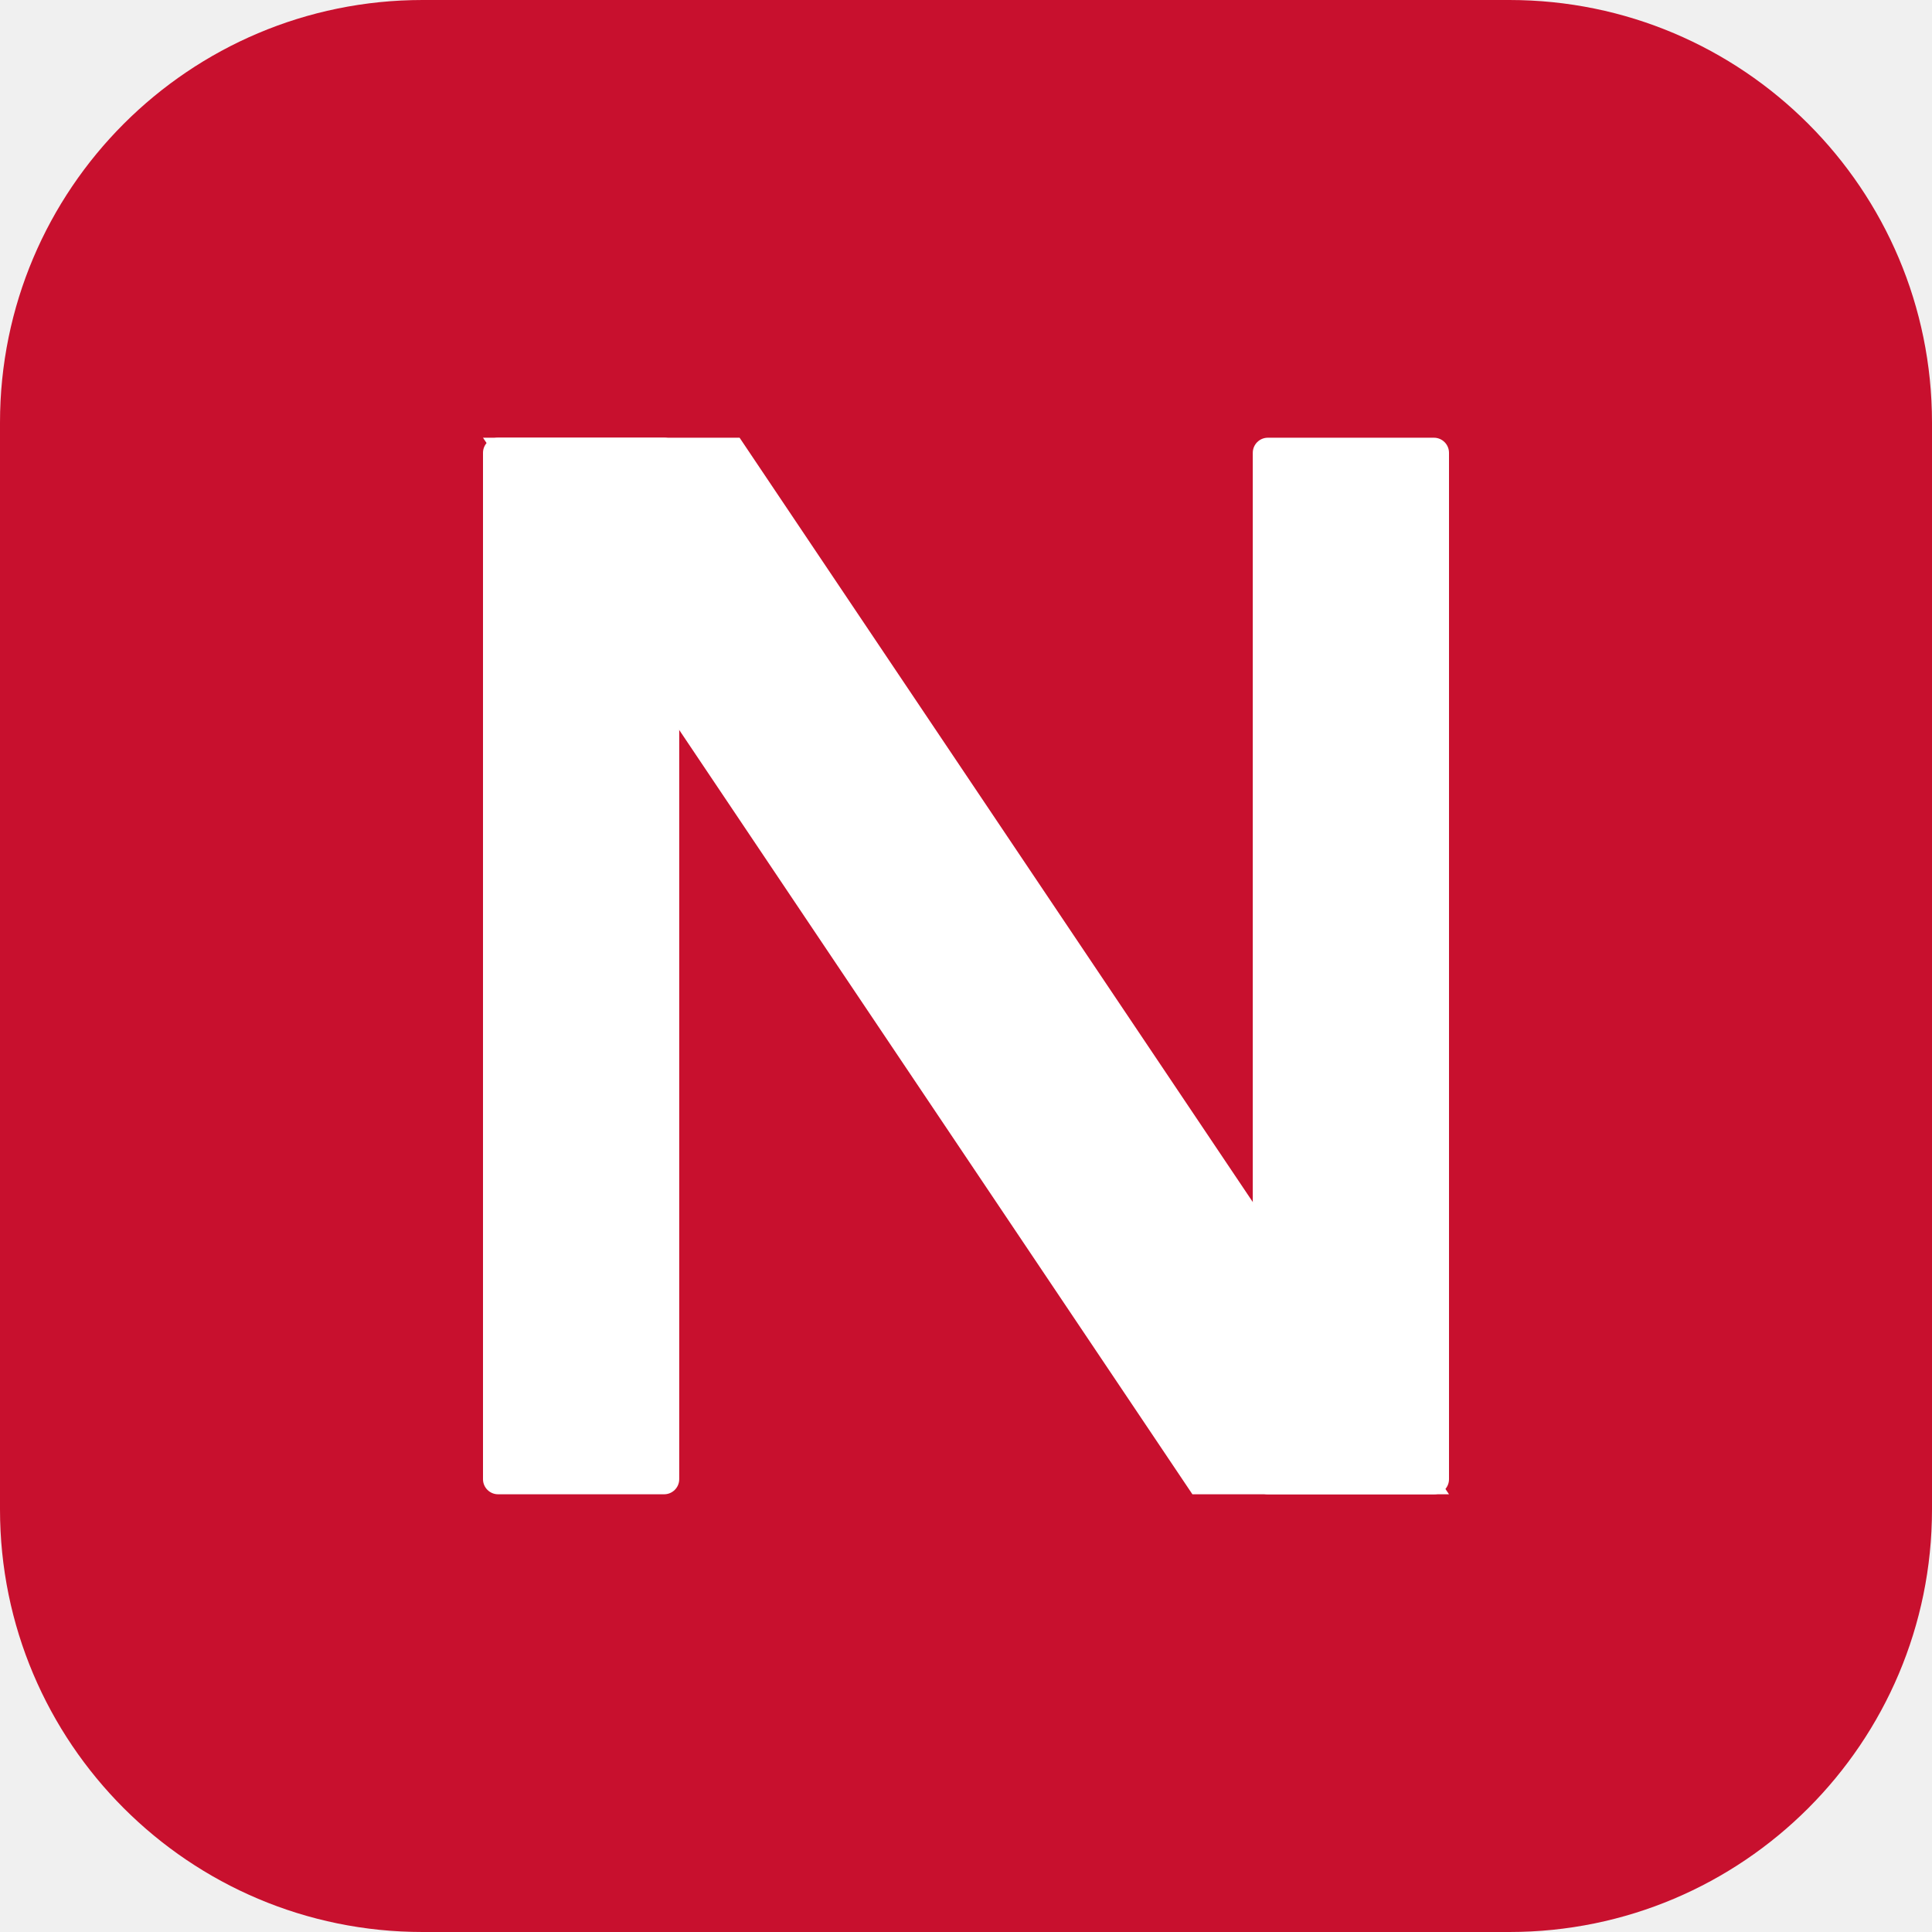
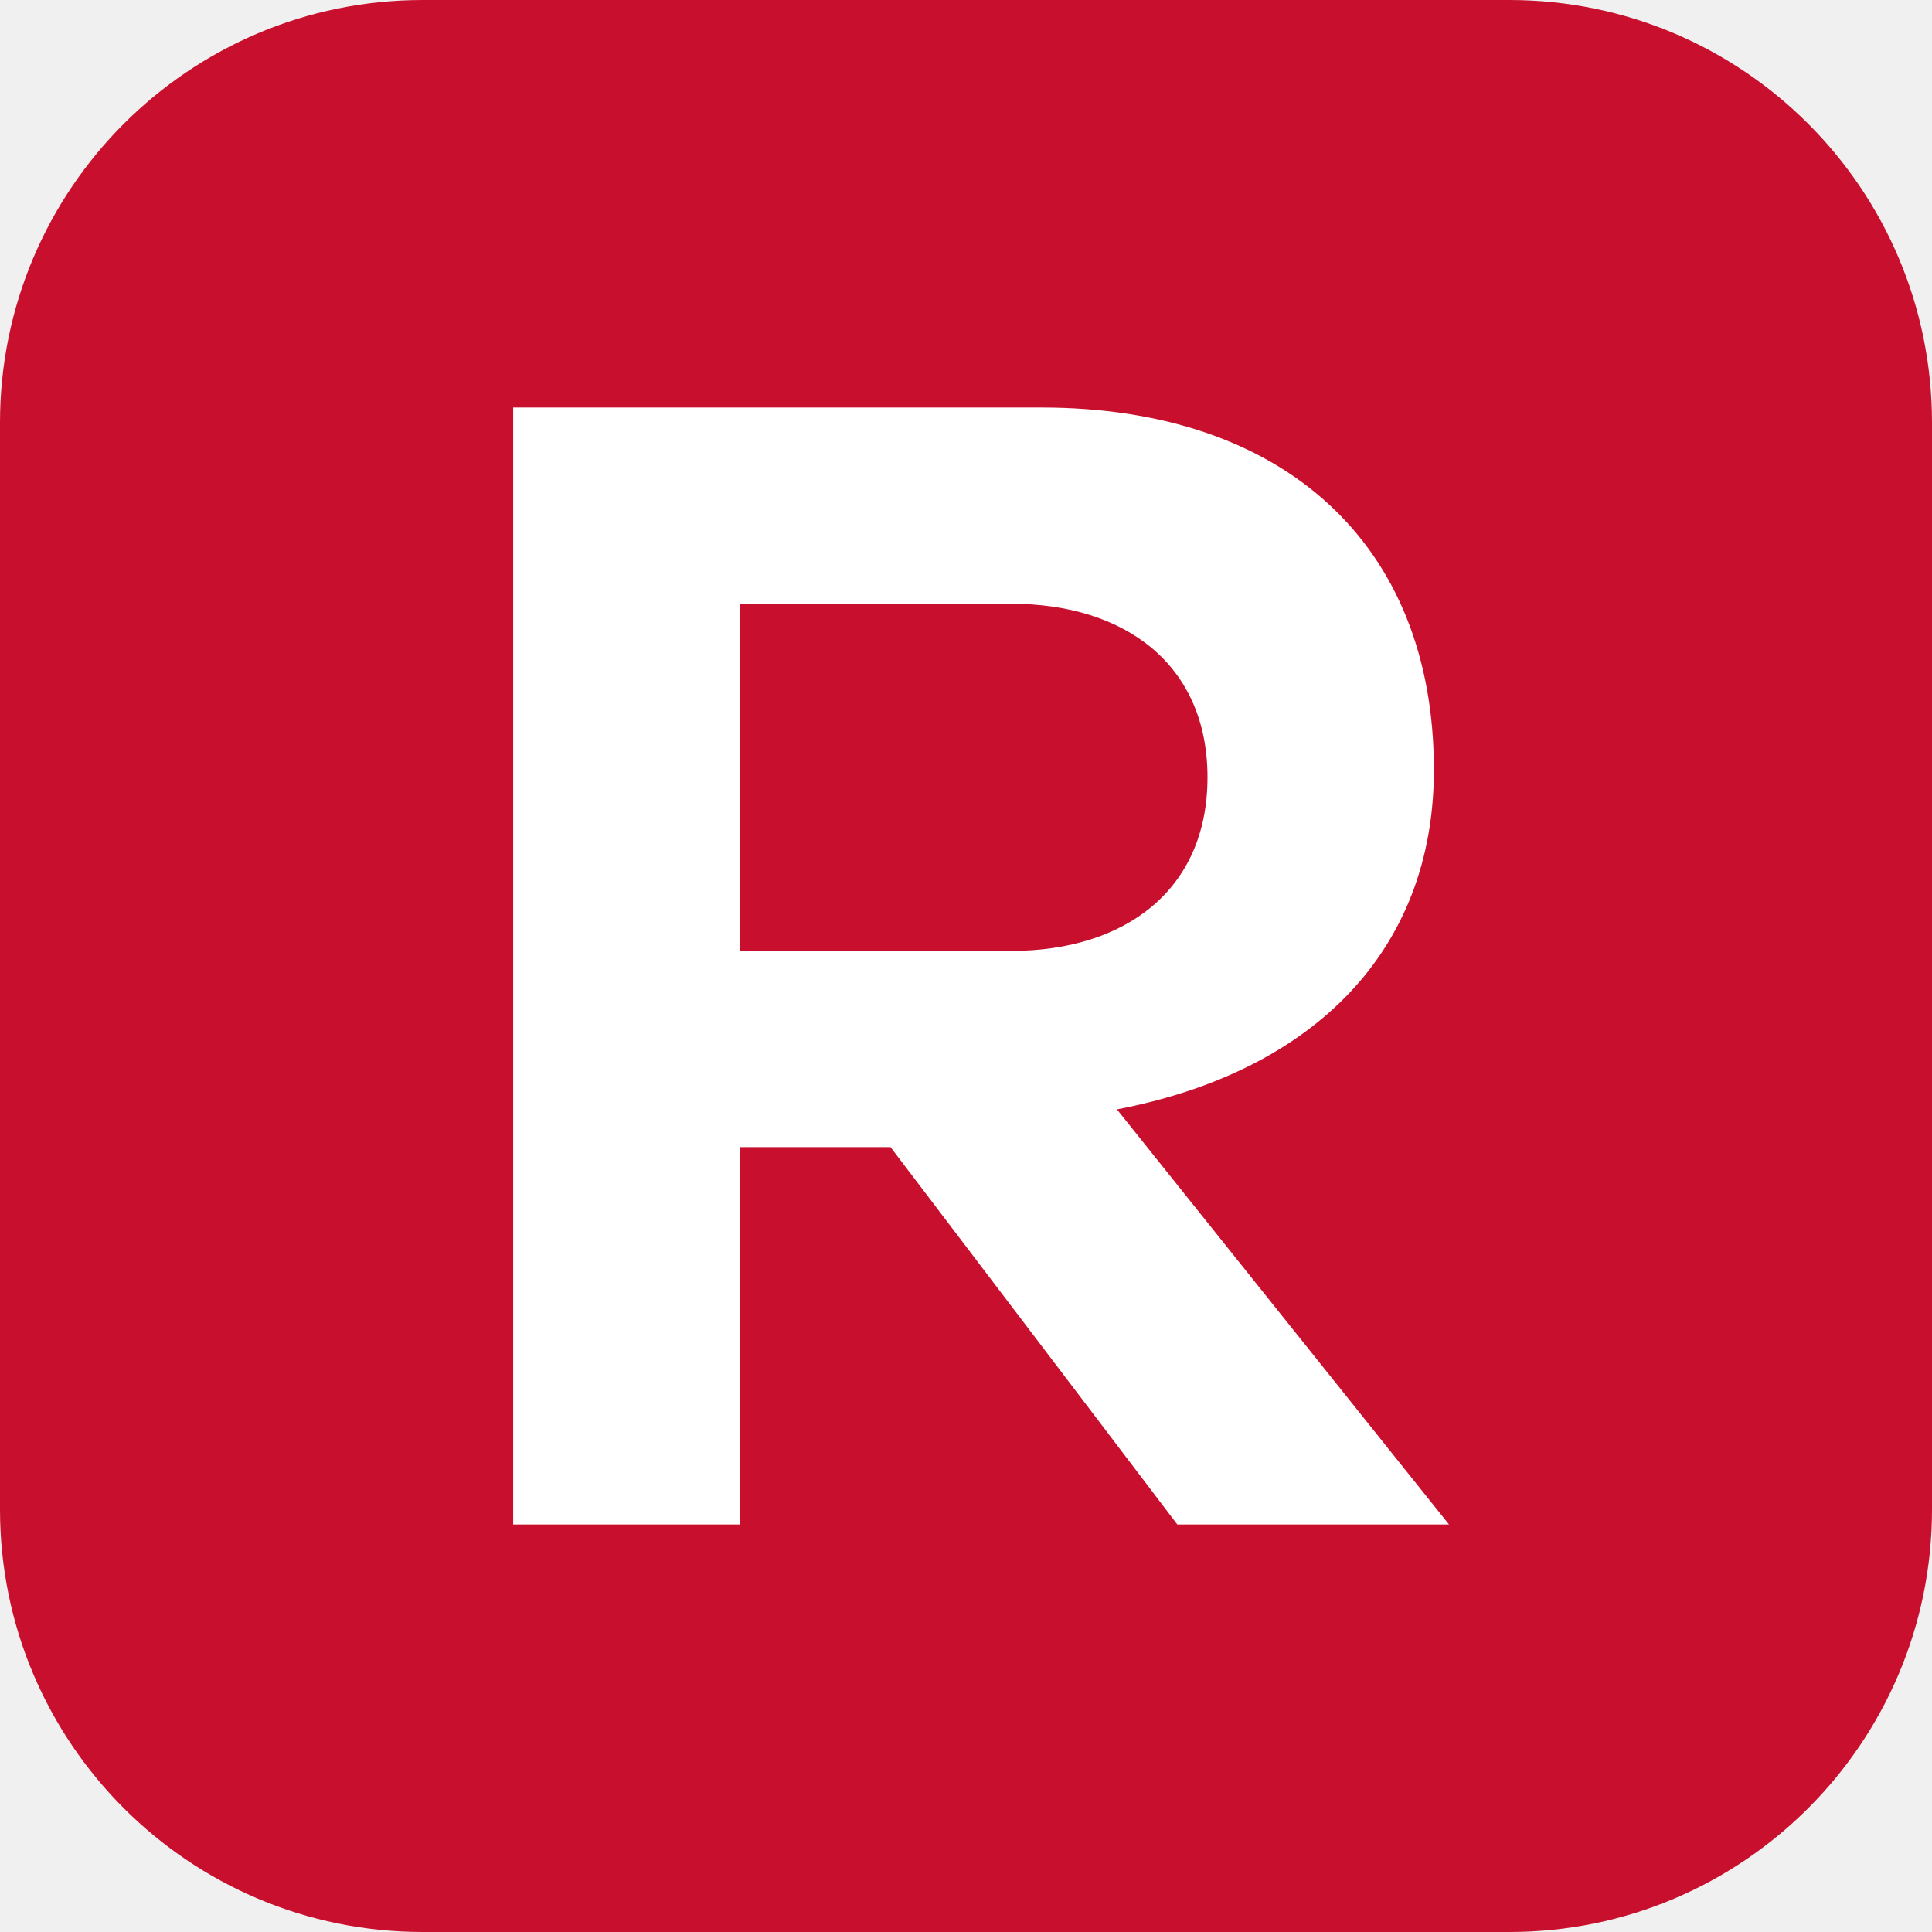
<svg xmlns="http://www.w3.org/2000/svg" viewBox="0 0 256 256" width="256" height="256">
  <rect width="256" height="256" rx="56" fill="#C8102E" />
-   <rect x="64" y="58" width="26" height="140" rx="2" fill="#FFFFFF" />
-   <rect x="166" y="58" width="26" height="140" rx="2" fill="#FFFFFF" />
-   <polygon points="64,58 98,58 192,198 158,198" fill="#FFFFFF" />
+   <path d="M68 54 H138 C170 54 190 72 190 102 C190 126 174 142 148 147 L192 202 H156 L118 152 H98 V202 H68 Z M98 80 V126 H134 C149 126 160 118 160 103 C160 88 149 80 134 80 Z" fill="#FFFFFF" />
</svg>
